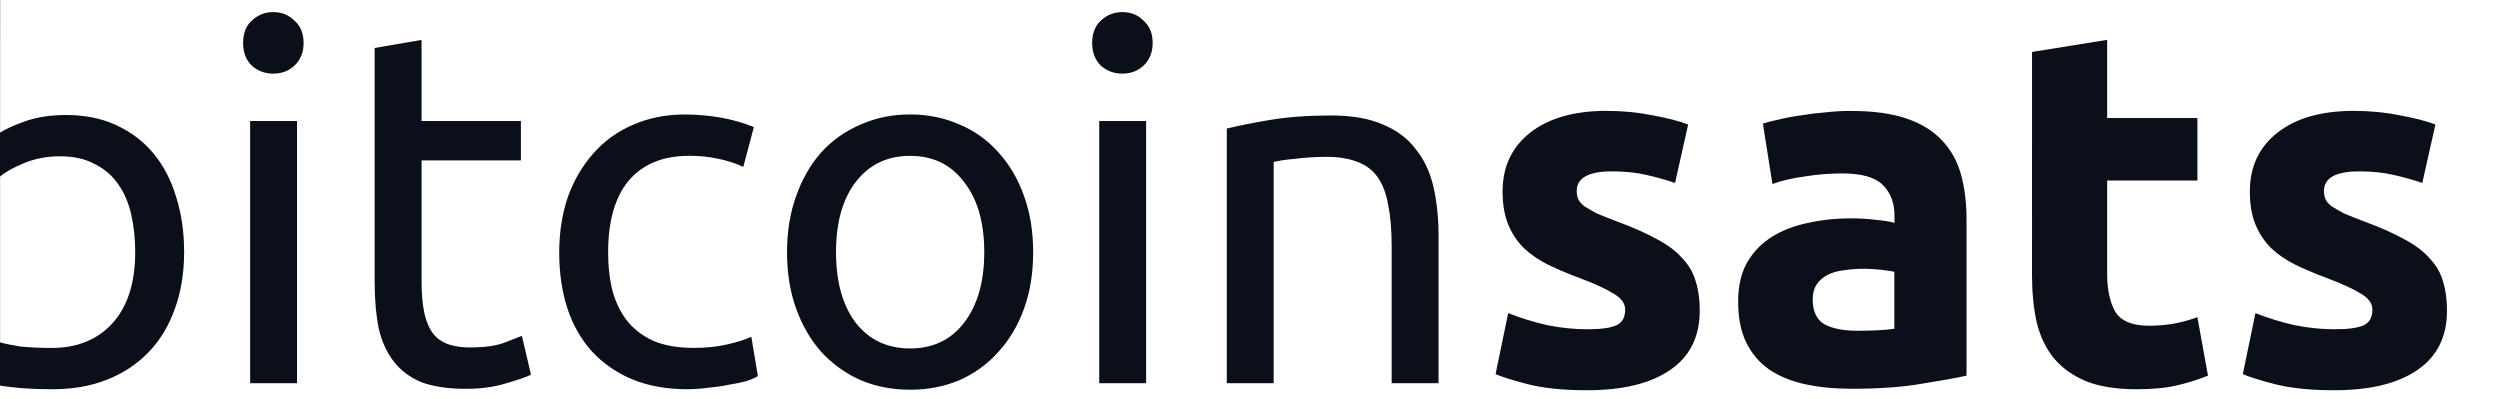
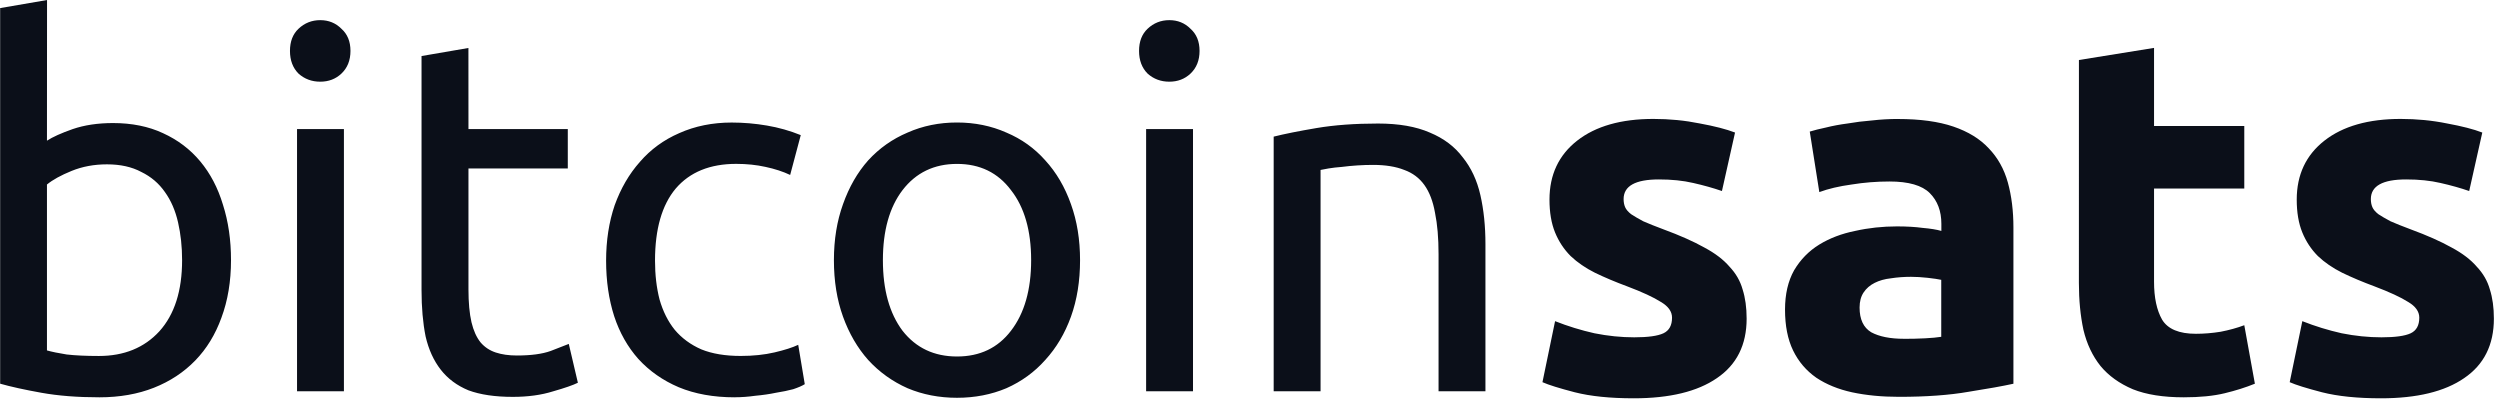
- <svg xmlns="http://www.w3.org/2000/svg" width="238px" height="37.92px" viewBox="1.181 0.203 62.967 10.033" role="img" aria-labelledby="logo-title">
+ <svg xmlns="http://www.w3.org/2000/svg" width="238px" height="37.92px" viewBox="0 0 62.967 10.033" role="img" aria-labelledby="logo-title">
  <g transform="translate(-25.99013,-76.20947)">
    <g fill="#0b0f19" aria-label="bitcoinsats">
      <path d="m 27.171,79.753 q 0.216,-0.14 0.648,-0.292 0.445,-0.152 1.016,-0.152 0.711,0 1.257,0.254 0.559,0.254 0.94,0.711 0.381,0.457 0.572,1.092 0.203,0.635 0.203,1.397 0,0.8 -0.241,1.448 -0.229,0.635 -0.66,1.079 -0.432,0.445 -1.041,0.686 -0.61,0.241 -1.372,0.241 -0.826,0 -1.46,-0.114 -0.635,-0.114 -1.041,-0.229 v -9.461 l 1.181,-0.203 z m 0,5.283 q 0.178,0.051 0.495,0.102 0.33,0.038 0.813,0.038 0.953,0 1.524,-0.622 0.572,-0.635 0.572,-1.791 0,-0.508 -0.102,-0.953 -0.102,-0.445 -0.33,-0.762 -0.229,-0.33 -0.597,-0.508 -0.356,-0.191 -0.864,-0.191 -0.483,0 -0.889,0.165 -0.406,0.165 -0.622,0.343 z m 7.48,1.029 h -1.181 v -6.604 h 1.181 z m -0.597,-7.798 q -0.318,0 -0.546,-0.203 -0.216,-0.216 -0.216,-0.572 0,-0.356 0.216,-0.559 0.229,-0.216 0.546,-0.216 0.318,0 0.533,0.216 0.229,0.203 0.229,0.559 0,0.356 -0.229,0.572 -0.216,0.203 -0.533,0.203 z m 3.734,1.194 h 2.502 v 0.991 h -2.502 v 3.048 q 0,0.495 0.076,0.826 0.076,0.318 0.229,0.508 0.152,0.178 0.381,0.254 0.229,0.076 0.533,0.076 0.533,0 0.851,-0.114 0.33,-0.127 0.457,-0.178 l 0.229,0.978 q -0.178,0.089 -0.622,0.216 -0.445,0.14 -1.016,0.14 -0.673,0 -1.118,-0.165 -0.432,-0.178 -0.699,-0.521 -0.267,-0.343 -0.381,-0.838 -0.102,-0.508 -0.102,-1.168 v -5.893 l 1.181,-0.203 z m 6.706,6.756 q -0.8,0 -1.41,-0.254 -0.597,-0.254 -1.016,-0.711 -0.406,-0.457 -0.61,-1.079 -0.203,-0.635 -0.203,-1.397 0,-0.762 0.216,-1.397 0.229,-0.635 0.635,-1.092 0.406,-0.47 0.991,-0.724 0.597,-0.267 1.321,-0.267 0.445,0 0.889,0.076 0.445,0.076 0.851,0.241 l -0.267,1.003 q -0.267,-0.127 -0.622,-0.203 -0.343,-0.076 -0.737,-0.076 -0.991,0 -1.524,0.622 -0.521,0.622 -0.521,1.816 0,0.533 0.114,0.978 0.127,0.445 0.381,0.762 0.267,0.318 0.673,0.495 0.406,0.165 0.991,0.165 0.47,0 0.851,-0.089 0.381,-0.089 0.597,-0.191 l 0.165,0.991 q -0.102,0.064 -0.292,0.127 -0.191,0.051 -0.432,0.089 -0.241,0.051 -0.521,0.076 -0.267,0.038 -0.521,0.038 z m 8.699,-3.454 q 0,0.787 -0.229,1.422 -0.229,0.635 -0.648,1.092 -0.406,0.457 -0.978,0.711 -0.572,0.241 -1.245,0.241 -0.673,0 -1.245,-0.241 -0.572,-0.254 -0.991,-0.711 -0.406,-0.457 -0.635,-1.092 -0.229,-0.635 -0.229,-1.422 0,-0.775 0.229,-1.41 0.229,-0.648 0.635,-1.105 0.419,-0.457 0.991,-0.699 0.572,-0.254 1.245,-0.254 0.673,0 1.245,0.254 0.572,0.241 0.978,0.699 0.419,0.457 0.648,1.105 0.229,0.635 0.229,1.41 z m -1.232,0 q 0,-1.118 -0.508,-1.765 -0.495,-0.66 -1.359,-0.66 -0.864,0 -1.372,0.66 -0.495,0.648 -0.495,1.765 0,1.118 0.495,1.778 0.508,0.648 1.372,0.648 0.864,0 1.359,-0.648 0.508,-0.66 0.508,-1.778 z m 4.077,3.302 h -1.181 v -6.604 h 1.181 z m -0.597,-7.798 q -0.318,0 -0.546,-0.203 -0.216,-0.216 -0.216,-0.572 0,-0.356 0.216,-0.559 0.229,-0.216 0.546,-0.216 0.318,0 0.533,0.216 0.229,0.203 0.229,0.559 0,0.356 -0.229,0.572 -0.216,0.203 -0.533,0.203 z m 2.629,1.384 q 0.406,-0.102 1.079,-0.216 0.673,-0.114 1.549,-0.114 0.787,0 1.308,0.229 0.521,0.216 0.826,0.622 0.318,0.394 0.445,0.953 0.127,0.559 0.127,1.232 v 3.708 h -1.181 v -3.454 q 0,-0.61 -0.089,-1.041 -0.076,-0.432 -0.267,-0.699 -0.191,-0.267 -0.508,-0.381 -0.318,-0.127 -0.787,-0.127 -0.191,0 -0.394,0.013 -0.203,0.013 -0.394,0.038 -0.178,0.013 -0.33,0.038 -0.14,0.025 -0.203,0.038 v 5.575 h -1.181 z" />
      <path d="m 67.151,84.706 q 0.521,0 0.737,-0.102 0.216,-0.102 0.216,-0.394 0,-0.229 -0.279,-0.394 -0.279,-0.178 -0.851,-0.394 -0.445,-0.165 -0.813,-0.343 -0.356,-0.178 -0.61,-0.419 -0.254,-0.254 -0.394,-0.597 -0.14,-0.343 -0.14,-0.826 0,-0.94 0.699,-1.486 0.699,-0.546 1.918,-0.546 0.61,0 1.168,0.114 0.559,0.102 0.889,0.229 l -0.33,1.473 q -0.33,-0.114 -0.724,-0.203 -0.381,-0.089 -0.864,-0.089 -0.889,0 -0.889,0.495 0,0.114 0.038,0.203 0.038,0.089 0.152,0.178 0.114,0.076 0.305,0.178 0.203,0.089 0.508,0.203 0.622,0.229 1.029,0.457 0.406,0.216 0.635,0.483 0.241,0.254 0.33,0.572 0.102,0.318 0.102,0.737 0,0.991 -0.749,1.499 -0.737,0.508 -2.095,0.508 -0.889,0 -1.486,-0.152 -0.584,-0.152 -0.813,-0.254 l 0.318,-1.537 q 0.483,0.191 0.991,0.305 0.508,0.102 1.003,0.102 z m 6.795,0.038 q 0.279,0 0.533,-0.013 0.254,-0.013 0.406,-0.038 v -1.435 q -0.114,-0.025 -0.343,-0.051 -0.229,-0.025 -0.419,-0.025 -0.267,0 -0.508,0.038 -0.229,0.025 -0.406,0.114 -0.178,0.089 -0.279,0.241 -0.102,0.152 -0.102,0.381 0,0.445 0.292,0.622 0.305,0.165 0.826,0.165 z m -0.152,-5.537 q 0.838,0 1.397,0.191 0.559,0.191 0.889,0.546 0.343,0.356 0.483,0.864 0.14,0.508 0.14,1.13 v 3.937 q -0.406,0.089 -1.13,0.203 -0.724,0.127 -1.753,0.127 -0.648,0 -1.181,-0.114 -0.521,-0.114 -0.902,-0.368 -0.381,-0.267 -0.584,-0.686 -0.203,-0.419 -0.203,-1.029 0,-0.584 0.229,-0.991 0.241,-0.406 0.635,-0.648 0.394,-0.241 0.902,-0.343 0.508,-0.114 1.054,-0.114 0.368,0 0.648,0.038 0.292,0.025 0.47,0.076 v -0.178 q 0,-0.483 -0.292,-0.775 -0.292,-0.292 -1.016,-0.292 -0.483,0 -0.953,0.076 -0.47,0.064 -0.813,0.191 l -0.241,-1.524 q 0.165,-0.051 0.406,-0.102 0.254,-0.064 0.546,-0.102 0.292,-0.051 0.61,-0.076 0.33,-0.038 0.66,-0.038 z m 4.559,-1.486 1.892,-0.305 v 1.968 h 2.273 v 1.575 h -2.273 v 2.349 q 0,0.597 0.203,0.953 0.216,0.356 0.851,0.356 0.305,0 0.622,-0.051 0.33,-0.064 0.597,-0.165 l 0.267,1.473 q -0.343,0.14 -0.762,0.241 -0.419,0.102 -1.029,0.102 -0.775,0 -1.283,-0.203 -0.508,-0.216 -0.813,-0.584 -0.305,-0.381 -0.432,-0.914 -0.114,-0.533 -0.114,-1.181 z m 7.62,6.985 q 0.521,0 0.737,-0.102 0.216,-0.102 0.216,-0.394 0,-0.229 -0.279,-0.394 -0.279,-0.178 -0.851,-0.394 -0.445,-0.165 -0.813,-0.343 -0.356,-0.178 -0.61,-0.419 -0.254,-0.254 -0.394,-0.597 -0.14,-0.343 -0.14,-0.826 0,-0.94 0.699,-1.486 0.699,-0.546 1.918,-0.546 0.61,0 1.168,0.114 0.559,0.102 0.889,0.229 l -0.33,1.473 q -0.33,-0.114 -0.724,-0.203 -0.381,-0.089 -0.864,-0.089 -0.889,0 -0.889,0.495 0,0.114 0.038,0.203 0.038,0.089 0.152,0.178 0.114,0.076 0.305,0.178 0.203,0.089 0.508,0.203 0.622,0.229 1.029,0.457 0.406,0.216 0.635,0.483 0.241,0.254 0.33,0.572 0.102,0.318 0.102,0.737 0,0.991 -0.749,1.499 -0.737,0.508 -2.095,0.508 -0.889,0 -1.486,-0.152 -0.584,-0.152 -0.813,-0.254 l 0.318,-1.537 q 0.483,0.191 0.991,0.305 0.508,0.102 1.003,0.102 z" />
    </g>
  </g>
</svg>
